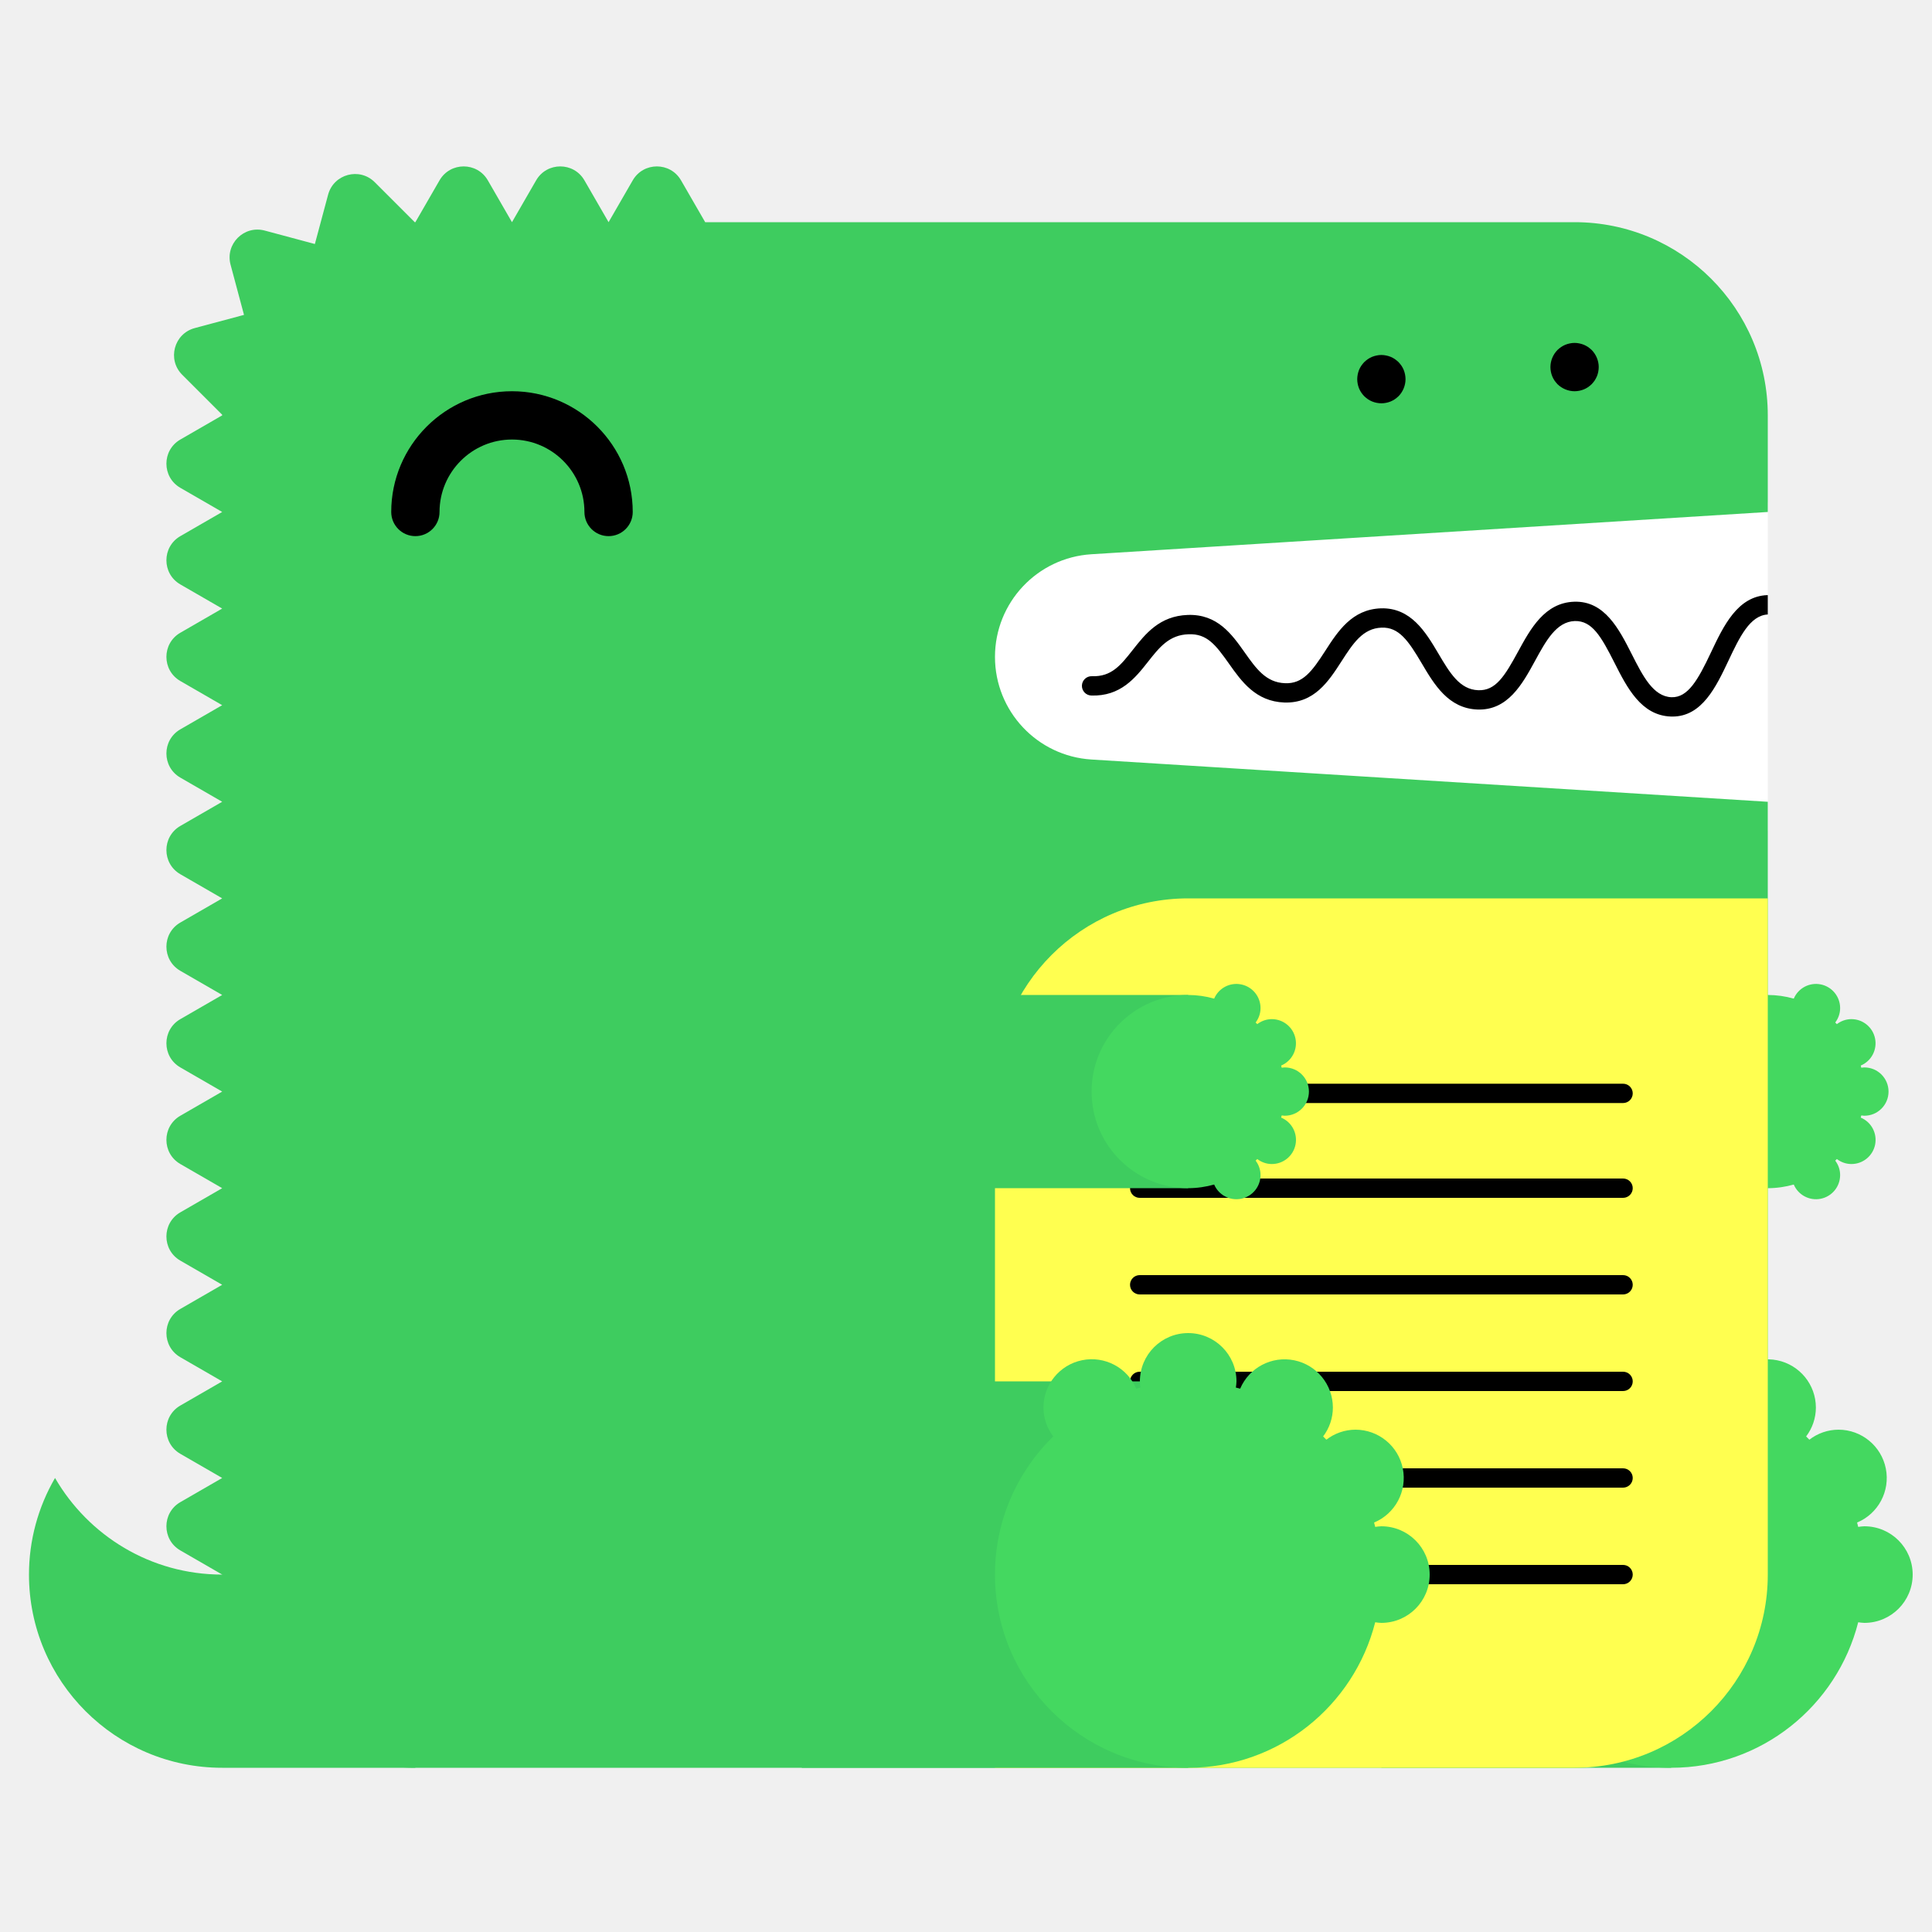
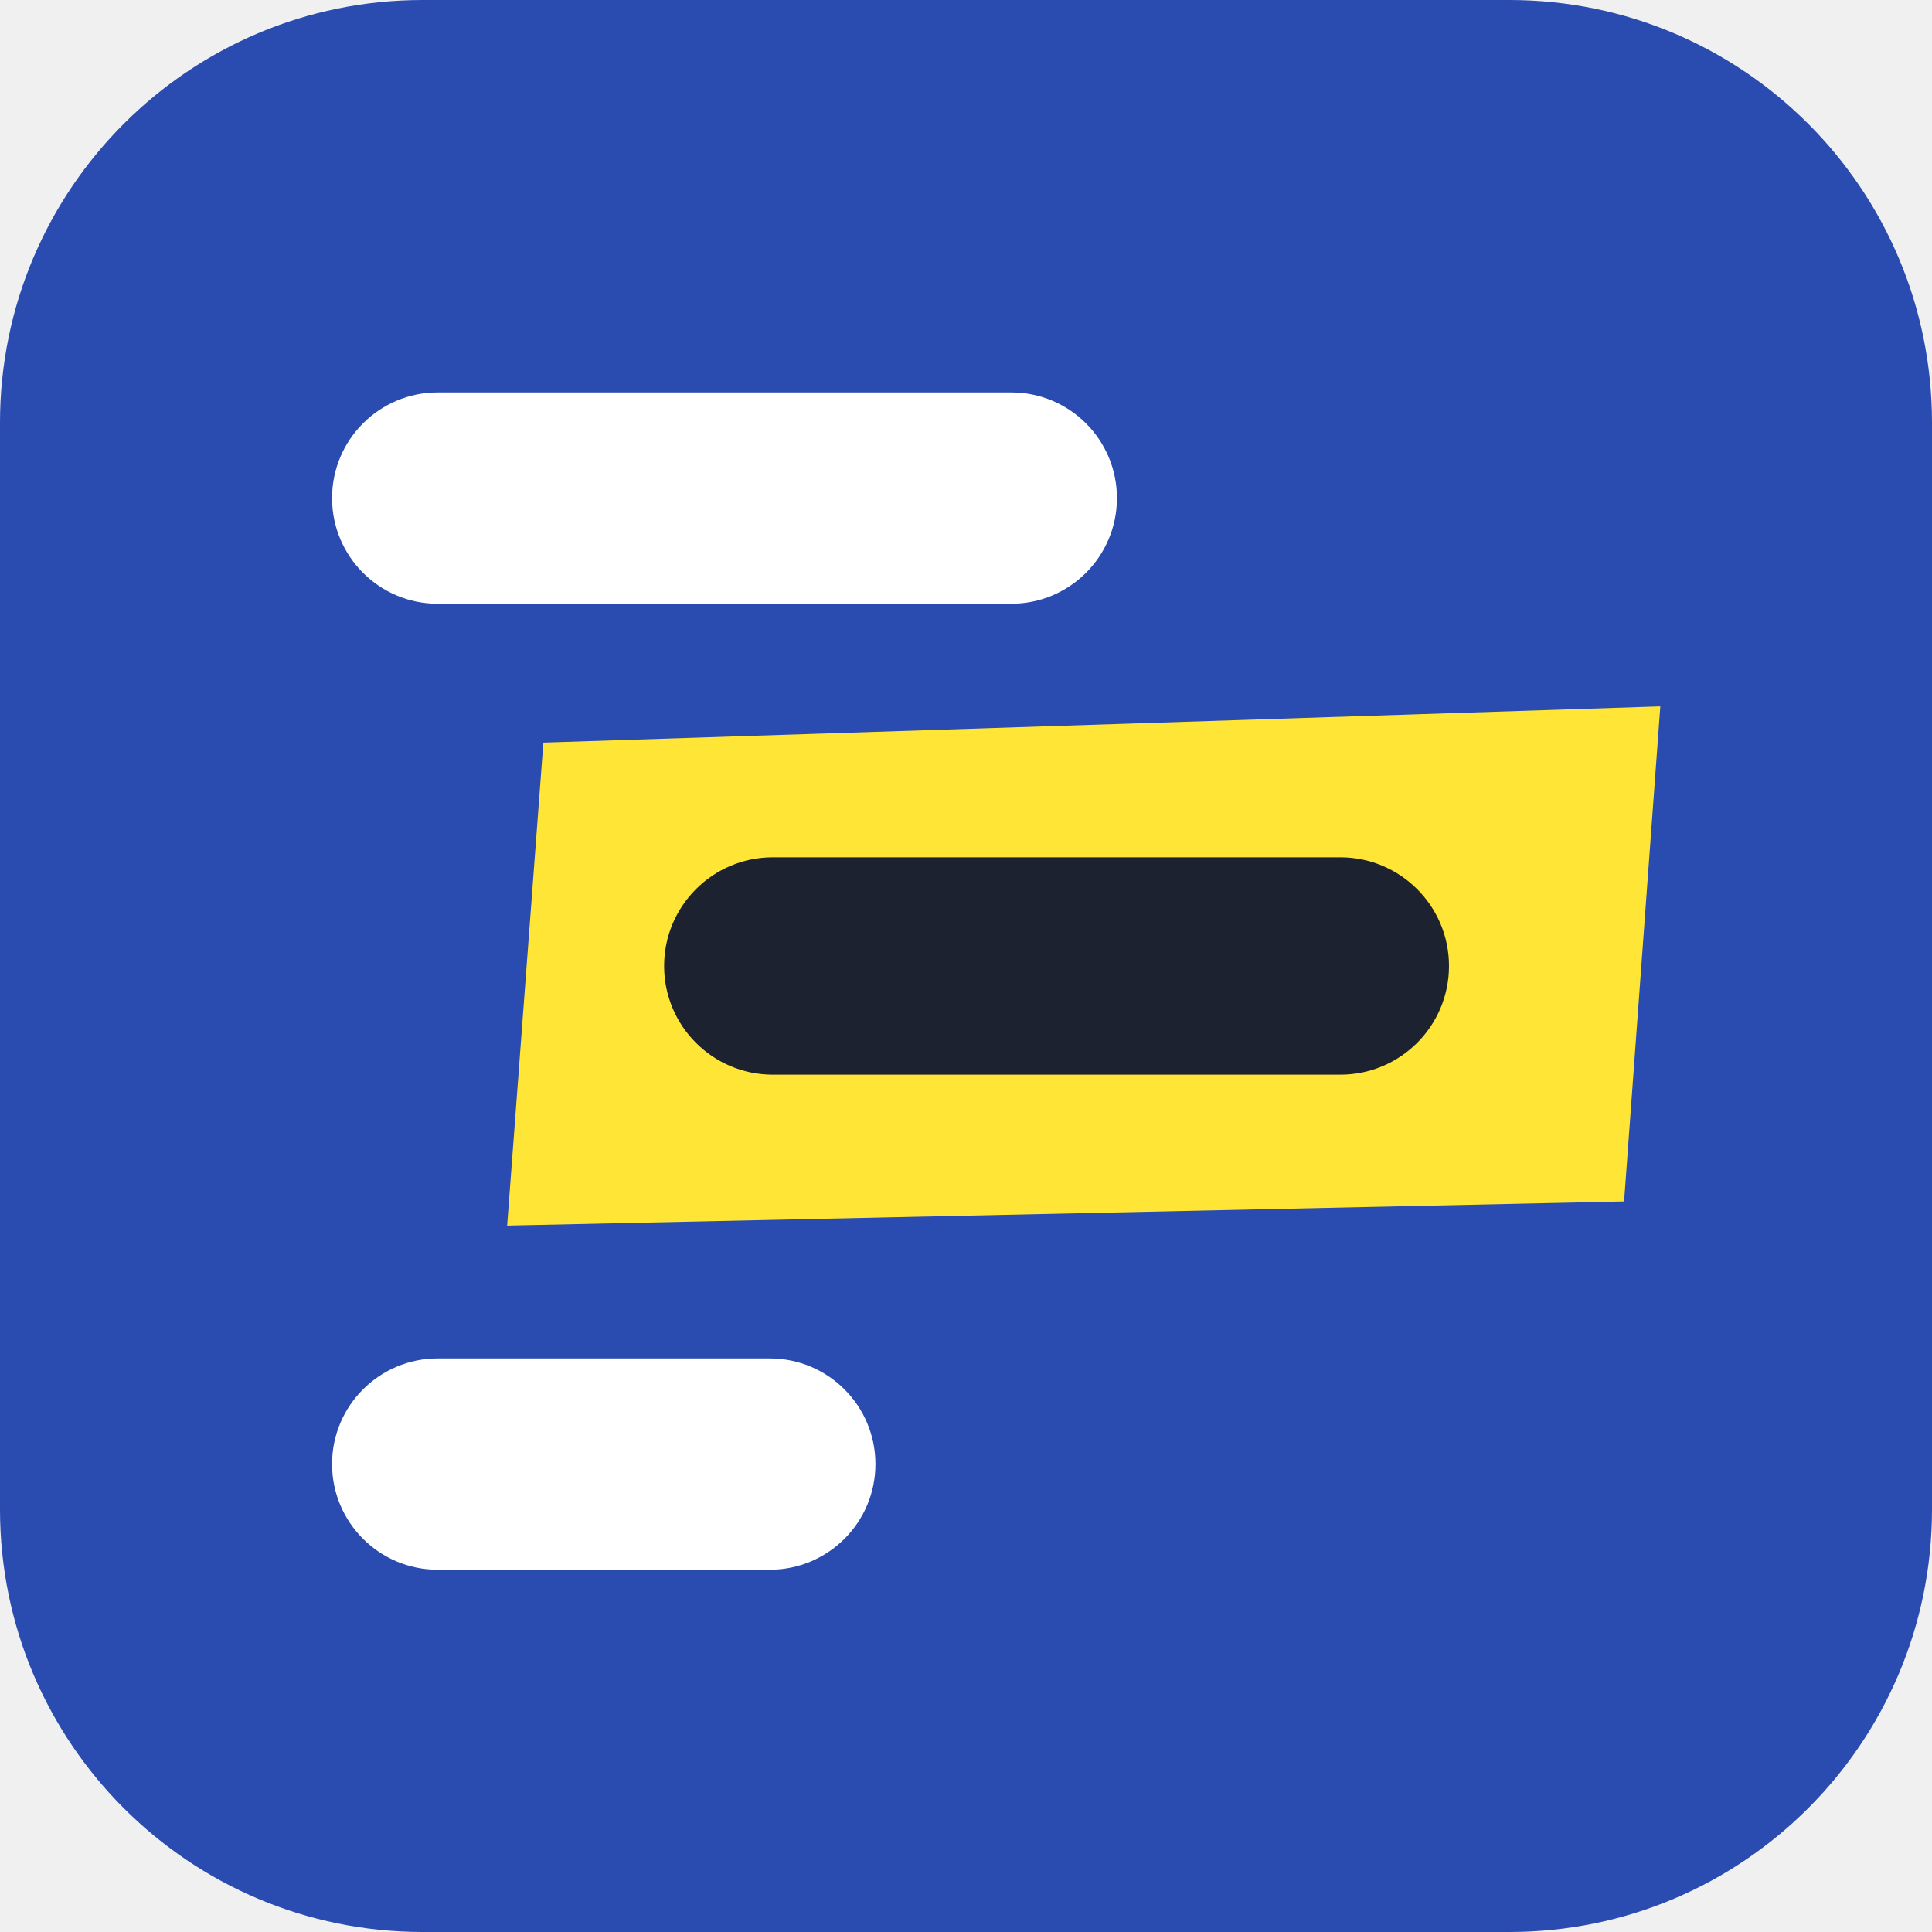
- <svg xmlns="http://www.w3.org/2000/svg" width="200" height="200" viewBox="0 0 200 200">
-   <g fill="none" fill-rule="evenodd">
-     <path fill="#FFF" d="M99 52h84v34H99z" />
-     <path d="M23 163c-7.398 0-13.843-4.027-17.303-10A19.886 19.886 0 0 0 3 163c0 11.046 8.954 20 20 20h20v-20H23z" fill="#3ECC5F" />
-     <path d="M112.98 57.376L183 53V43c0-11.046-8.954-20-20-20H73l-2.5-4.33c-1.112-1.925-3.889-1.925-5 0L63 23l-2.5-4.33c-1.111-1.925-3.889-1.925-5 0L53 23l-2.5-4.33c-1.111-1.925-3.889-1.925-5 0L43 23c-.022 0-.042.003-.065.003l-4.142-4.141c-1.57-1.571-4.252-.853-4.828 1.294l-1.369 5.104-5.192-1.392c-2.148-.575-4.111 1.389-3.535 3.536l1.39 5.193-5.102 1.367c-2.148.576-2.867 3.259-1.296 4.83l4.142 4.142c0 .021-.003.042-.003.064l-4.33 2.5c-1.925 1.111-1.925 3.889 0 5L23 53l-4.33 2.5c-1.925 1.111-1.925 3.889 0 5L23 63l-4.33 2.5c-1.925 1.111-1.925 3.889 0 5L23 73l-4.33 2.5c-1.925 1.111-1.925 3.889 0 5L23 83l-4.33 2.5c-1.925 1.111-1.925 3.889 0 5L23 93l-4.33 2.5c-1.925 1.111-1.925 3.889 0 5L23 103l-4.33 2.5c-1.925 1.111-1.925 3.889 0 5L23 113l-4.33 2.5c-1.925 1.111-1.925 3.889 0 5L23 123l-4.33 2.5c-1.925 1.111-1.925 3.889 0 5L23 133l-4.33 2.5c-1.925 1.111-1.925 3.889 0 5L23 143l-4.33 2.5c-1.925 1.111-1.925 3.889 0 5L23 153l-4.33 2.5c-1.925 1.111-1.925 3.889 0 5L23 163c0 11.046 8.954 20 20 20h120c11.046 0 20-8.954 20-20V83l-70.02-4.376A10.645 10.645 0 0 1 103 68c0-5.621 4.37-10.273 9.98-10.624" fill="#3ECC5F" />
-     <path fill="#3ECC5F" d="M143 183h30v-40h-30z" />
-     <path d="M193 158c-.219 0-.428.037-.639.064-.038-.15-.074-.301-.116-.451A5 5 0 0 0 190.32 148a4.96 4.96 0 0 0-3.016 1.036 26.531 26.531 0 0 0-.335-.336 4.955 4.955 0 0 0 1.011-2.987 5 5 0 0 0-9.599-1.959c-.148-.042-.297-.077-.445-.115.027-.211.064-.42.064-.639a5 5 0 0 0-5-5 5 5 0 0 0-5 5c0 .219.037.428.064.639-.148.038-.297.073-.445.115a4.998 4.998 0 0 0-9.599 1.959c0 1.125.384 2.151 1.011 2.987-3.717 3.632-6.031 8.693-6.031 14.3 0 11.046 8.954 20 20 20 9.339 0 17.16-6.41 19.361-15.064.211.027.42.064.639.064a5 5 0 0 0 5-5 5 5 0 0 0-5-5" fill="#44D860" />
-     <path fill="#3ECC5F" d="M153 123h30v-20h-30z" />
-     <path d="M193 115.5a2.5 2.5 0 1 0 0-5c-.109 0-.214.019-.319.032-.02-.075-.037-.15-.058-.225a2.501 2.501 0 0 0-.963-4.807c-.569 0-1.088.197-1.508.518a6.653 6.653 0 0 0-.168-.168c.314-.417.506-.931.506-1.494a2.5 2.5 0 0 0-4.8-.979A9.987 9.987 0 0 0 183 103c-5.522 0-10 4.478-10 10s4.478 10 10 10c.934 0 1.833-.138 2.69-.377a2.5 2.5 0 0 0 4.8-.979c0-.563-.192-1.077-.506-1.494.057-.055.113-.111.168-.168.42.321.939.518 1.508.518a2.5 2.5 0 0 0 .963-4.807c.021-.074.038-.15.058-.225.105.013.21.032.319.032" fill="#44D860" />
-     <path d="M63 55.5a2.5 2.5 0 0 1-2.5-2.5c0-4.136-3.364-7.5-7.5-7.5s-7.5 3.364-7.5 7.5a2.5 2.5 0 1 1-5 0c0-6.893 5.607-12.5 12.5-12.5S65.5 46.107 65.5 53a2.5 2.5 0 0 1-2.5 2.5" fill="#000" />
-     <path d="M103 183h60c11.046 0 20-8.954 20-20V93h-60c-11.046 0-20 8.954-20 20v70z" fill="#FFFF50" />
-     <path d="M168.02 124h-50.04a1 1 0 1 1 0-2h50.04a1 1 0 1 1 0 2m0 20h-50.04a1 1 0 1 1 0-2h50.04a1 1 0 1 1 0 2m0 20h-50.04a1 1 0 1 1 0-2h50.04a1 1 0 1 1 0 2m0-49.814h-50.04a1 1 0 1 1 0-2h50.04a1 1 0 1 1 0 2m0 19.814h-50.04a1 1 0 1 1 0-2h50.04a1 1 0 1 1 0 2m0 20h-50.04a1 1 0 1 1 0-2h50.04a1 1 0 1 1 0 2M183 61.611c-.012 0-.022-.006-.034-.005-3.09.105-4.552 3.196-5.842 5.923-1.346 2.85-2.387 4.703-4.093 4.647-1.889-.068-2.969-2.202-4.113-4.46-1.314-2.594-2.814-5.536-5.963-5.426-3.046.104-4.513 2.794-5.807 5.167-1.377 2.528-2.314 4.065-4.121 3.994-1.927-.07-2.951-1.805-4.136-3.813-1.321-2.236-2.848-4.75-5.936-4.664-2.994.103-4.465 2.385-5.763 4.4-1.373 2.13-2.335 3.428-4.165 3.351-1.973-.07-2.992-1.51-4.171-3.177-1.324-1.873-2.816-3.993-5.895-3.89-2.928.1-4.399 1.97-5.696 3.618-1.232 1.564-2.194 2.802-4.229 2.724a1 1 0 0 0-.072 2c3.017.101 4.545-1.8 5.872-3.487 1.177-1.496 2.193-2.787 4.193-2.855 1.926-.082 2.829 1.115 4.195 3.045 1.297 1.834 2.769 3.914 5.731 4.021 3.103.104 4.596-2.215 5.918-4.267 1.182-1.834 2.202-3.417 4.15-3.484 1.793-.067 2.769 1.35 4.145 3.681 1.297 2.197 2.766 4.686 5.787 4.796 3.125.108 4.634-2.62 5.949-5.035 1.139-2.088 2.214-4.06 4.119-4.126 1.793-.042 2.728 1.595 4.111 4.33 1.292 2.553 2.757 5.445 5.825 5.556l.169.003c3.064 0 4.518-3.075 5.805-5.794 1.139-2.41 2.217-4.68 4.067-4.773v-2z" fill="#000" />
-     <path fill="#3ECC5F" d="M83 183h40v-40H83z" />
-     <path d="M143 158c-.219 0-.428.037-.639.064-.038-.15-.074-.301-.116-.451A5 5 0 0 0 140.32 148a4.96 4.96 0 0 0-3.016 1.036 26.531 26.531 0 0 0-.335-.336 4.955 4.955 0 0 0 1.011-2.987 5 5 0 0 0-9.599-1.959c-.148-.042-.297-.077-.445-.115.027-.211.064-.42.064-.639a5 5 0 0 0-5-5 5 5 0 0 0-5 5c0 .219.037.428.064.639-.148.038-.297.073-.445.115a4.998 4.998 0 0 0-9.599 1.959c0 1.125.384 2.151 1.011 2.987-3.717 3.632-6.031 8.693-6.031 14.3 0 11.046 8.954 20 20 20 9.339 0 17.16-6.41 19.361-15.064.211.027.42.064.639.064a5 5 0 0 0 5-5 5 5 0 0 0-5-5" fill="#44D860" />
-     <path fill="#3ECC5F" d="M83 123h40v-20H83z" />
-     <path d="M133 115.5a2.5 2.5 0 1 0 0-5c-.109 0-.214.019-.319.032-.02-.075-.037-.15-.058-.225a2.501 2.501 0 0 0-.963-4.807c-.569 0-1.088.197-1.508.518a6.653 6.653 0 0 0-.168-.168c.314-.417.506-.931.506-1.494a2.5 2.5 0 0 0-4.8-.979A9.987 9.987 0 0 0 123 103c-5.522 0-10 4.478-10 10s4.478 10 10 10c.934 0 1.833-.138 2.69-.377a2.5 2.5 0 0 0 4.8-.979c0-.563-.192-1.077-.506-1.494.057-.055.113-.111.168-.168.42.321.939.518 1.508.518a2.5 2.5 0 0 0 .963-4.807c.021-.074.038-.15.058-.225.105.013.21.032.319.032" fill="#44D860" />
-     <path d="M143 41.75c-.16 0-.33-.02-.49-.05a2.52 2.52 0 0 1-.47-.14c-.15-.06-.29-.14-.431-.23-.13-.09-.259-.2-.38-.31-.109-.12-.219-.24-.309-.38s-.17-.28-.231-.43a2.619 2.619 0 0 1-.189-.96c0-.16.02-.33.05-.49.03-.16.08-.31.139-.47.061-.15.141-.29.231-.43.09-.13.2-.26.309-.38.121-.11.25-.22.38-.31.141-.09.281-.17.431-.23.149-.06.31-.11.47-.14.32-.07.65-.07.98 0 .159.03.32.08.47.14.149.06.29.14.43.23.13.09.259.2.38.31.11.12.22.25.31.38.09.14.17.28.23.43.06.16.11.31.14.47.029.16.05.33.05.49 0 .66-.271 1.31-.73 1.77-.121.11-.25.22-.38.31-.14.09-.281.17-.43.23a2.565 2.565 0 0 1-.96.19m20-1.25c-.66 0-1.3-.27-1.771-.73a3.802 3.802 0 0 1-.309-.38c-.09-.14-.17-.28-.231-.43a2.619 2.619 0 0 1-.189-.96c0-.66.27-1.3.729-1.77.121-.11.25-.22.38-.31.141-.09.281-.17.431-.23.149-.06.31-.11.47-.14.32-.07.66-.07.98 0 .159.03.32.08.47.14.149.06.29.14.43.23.13.09.259.2.38.31.459.47.73 1.11.73 1.77 0 .16-.021.33-.05.49-.03.16-.08.32-.14.47-.07.15-.14.29-.23.43-.09.13-.2.26-.31.38-.121.11-.25.22-.38.31-.14.09-.281.17-.43.23a2.565 2.565 0 0 1-.96.19" fill="#000" />
-   </g>
+ <svg xmlns="http://www.w3.org/2000/svg" viewBox="0 0 32 32" role="img" aria-label="Web Notes">
+   <rect width="32" height="32" rx="7" fill="#2A4BB0" />
+   <rect x="5.5" y="6.5" width="13" height="3.5" rx="1.75" fill="#FFFFFF" />
+   <path d="M9 12.3 L27.5 11.7 L26.9 19.9 L8.4 20.3 Z" fill="#FFE536" />
+   <rect x="11" y="14.2" width="13" height="3.6" rx="1.8" fill="#1C2230" />
+   <rect x="5.5" y="22.5" width="9" height="3.5" rx="1.75" fill="#FFFFFF" />
</svg>
